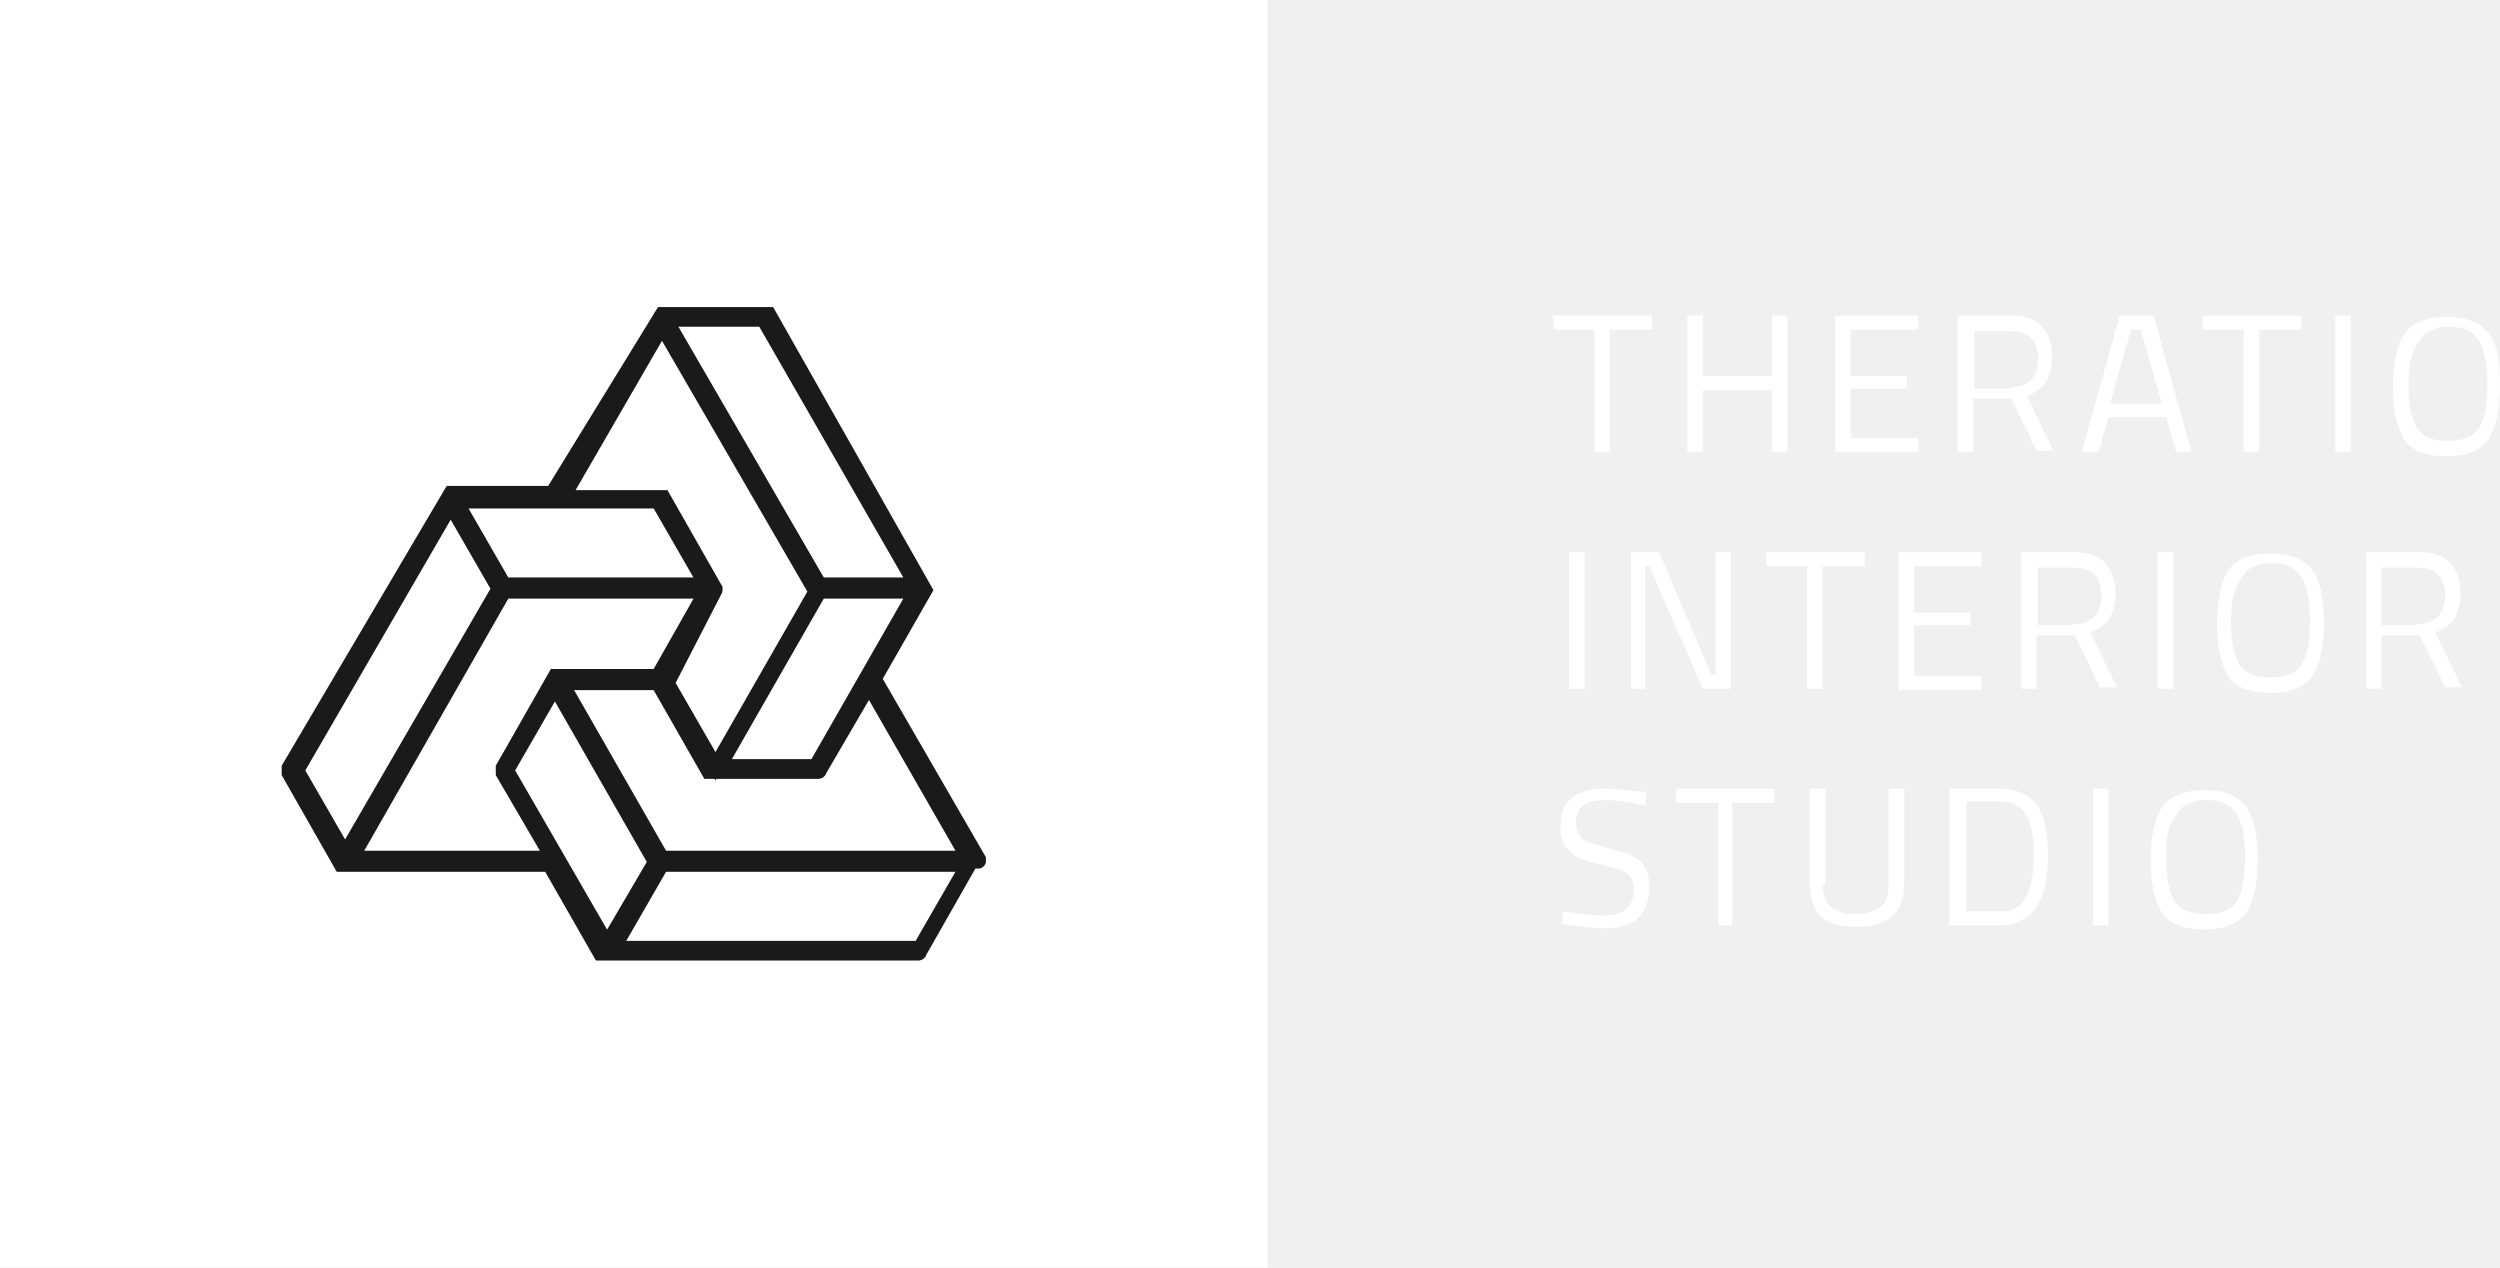
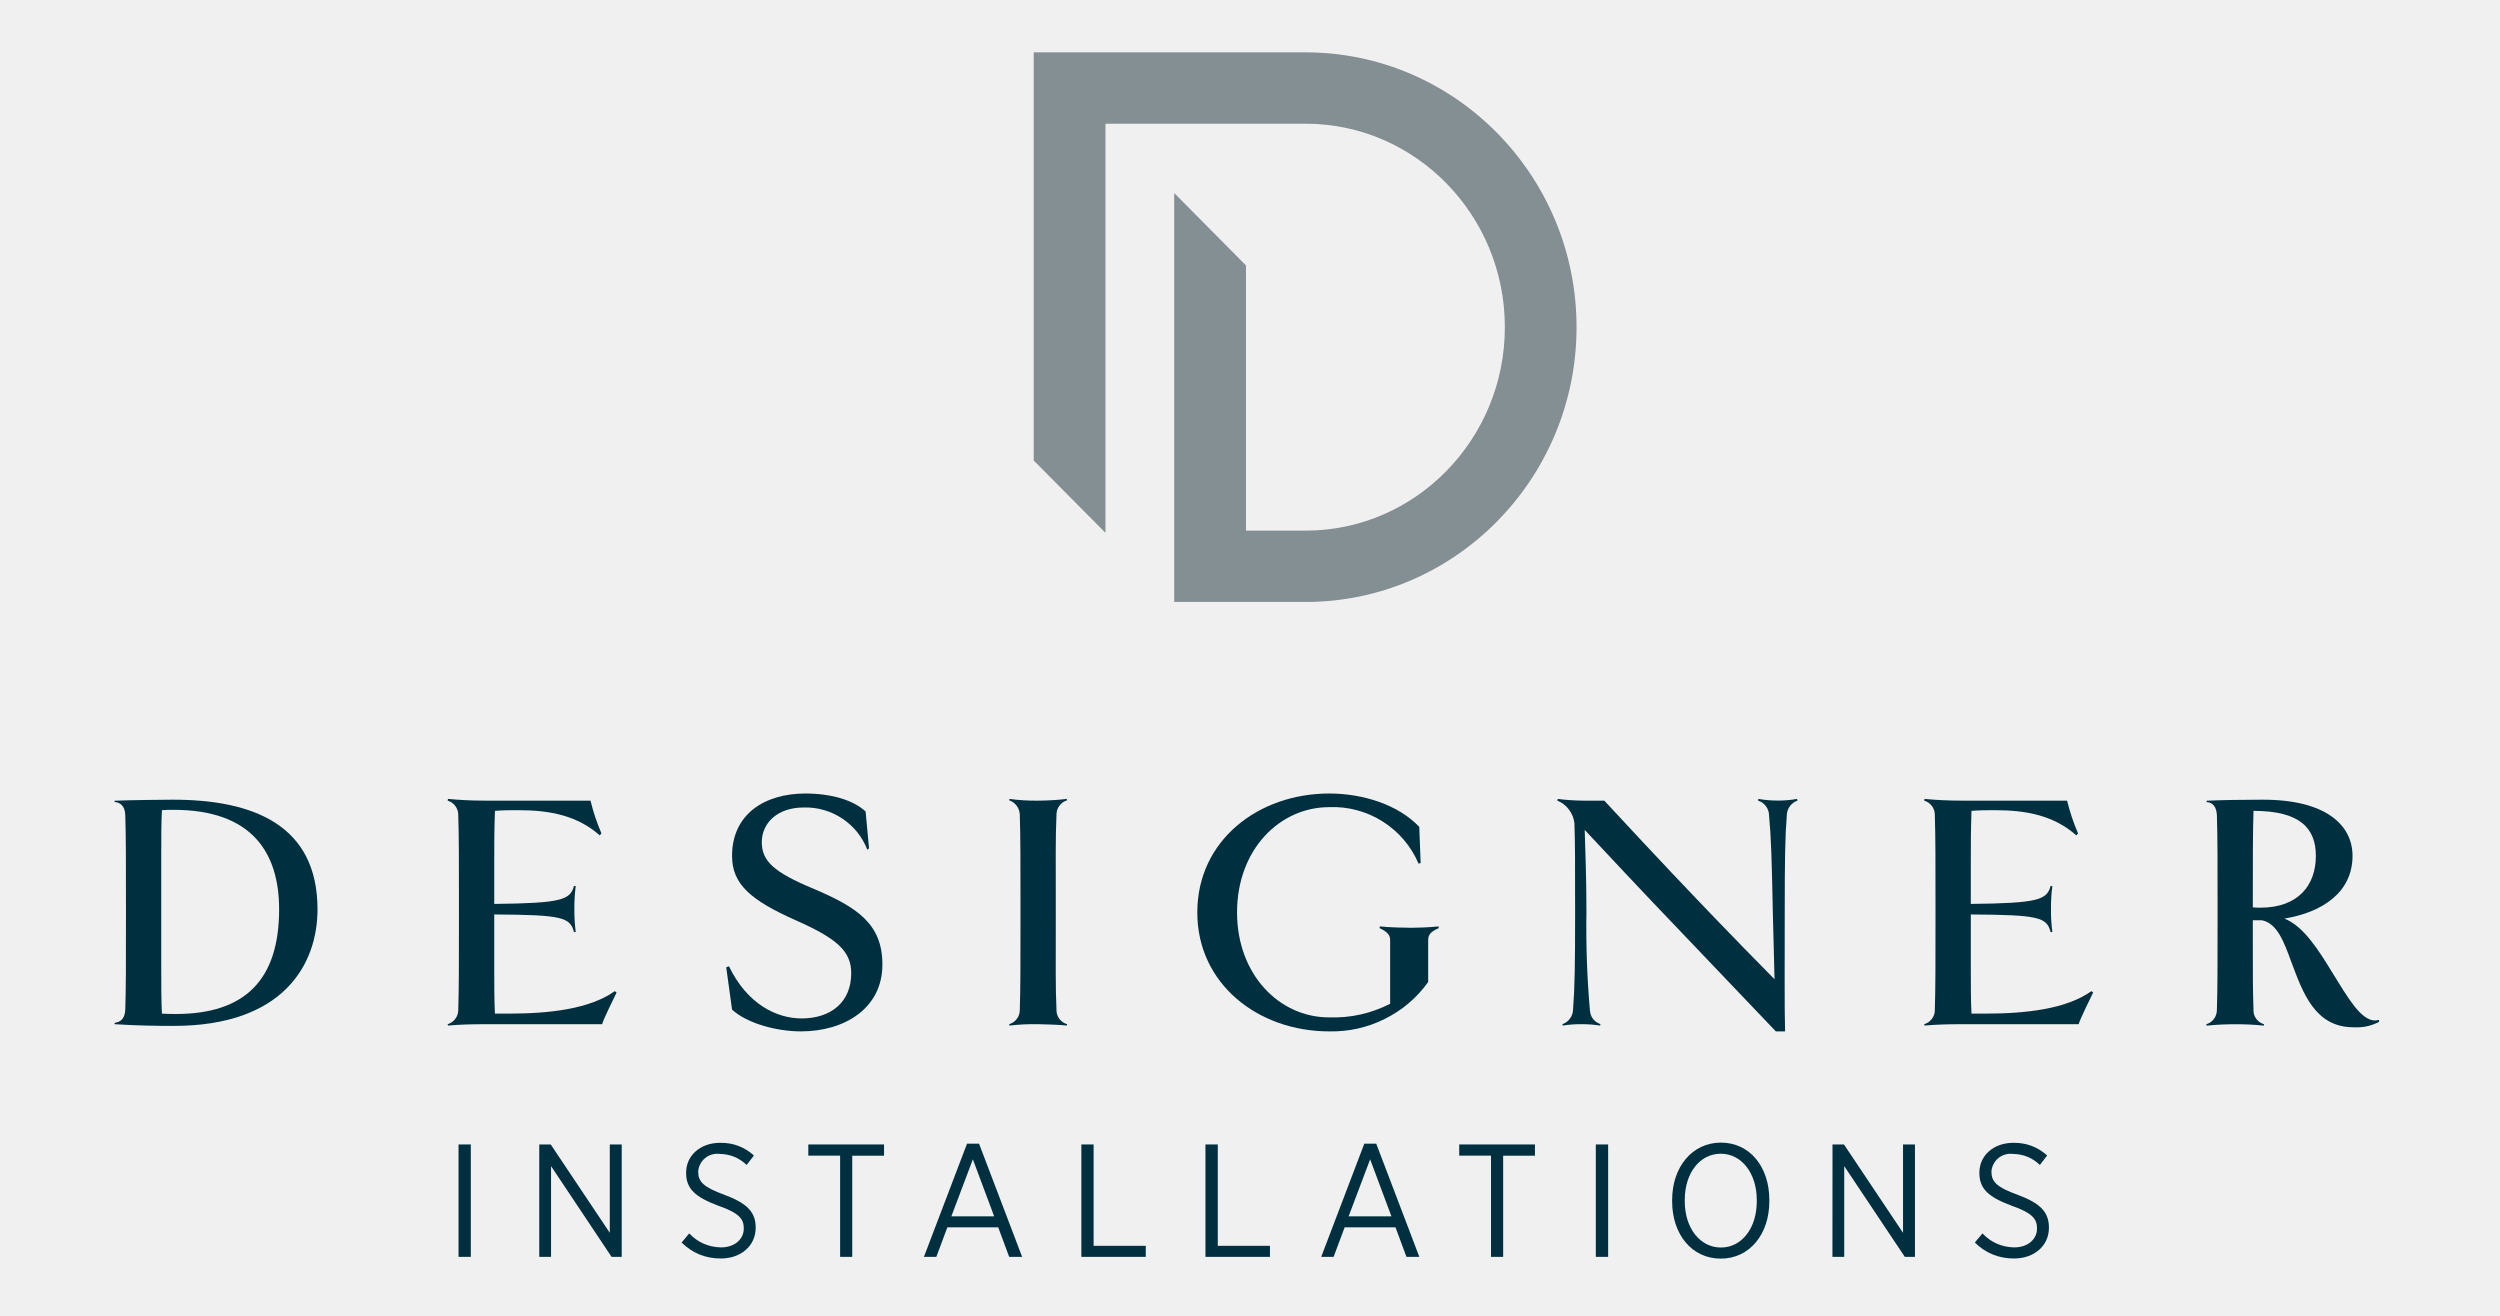
- <svg xmlns="http://www.w3.org/2000/svg" version="1.1" id="Layer_1" x="0px" y="0px" viewBox="0 0 177.5 90" style="enable-background:new 0 0 177.5 90;" xml:space="preserve">
-   <style type="text/css">
- 	.st0{fill:#FFFFFF;}
- 	.st1{fill:#1A1A1A;stroke:#1A1A1A;stroke-miterlimit:10;}
- </style>
-   <g>
-     <rect class="st0" width="90" height="90" />
-     <path class="st1" d="M69.5,61.1C69.5,61.1,69.5,61.1,69.5,61.1C69.5,61.1,69.5,61.1,69.5,61.1c0-0.1,0-0.1,0-0.1c0,0,0,0,0,0   l-7.4-12.8l3.6-6.3c0,0,0,0,0,0c0,0,0,0,0,0c0,0,0,0,0,0c0,0,0,0,0,0c0,0,0,0,0,0s0,0,0,0c0,0,0,0,0,0c0,0,0,0,0,0c0,0,0,0,0,0   c0,0,0,0,0,0L54.6,22.3c0,0,0,0,0,0c0,0,0,0,0,0c0,0,0,0,0,0c0,0,0,0,0,0c0,0,0,0-0.1,0c0,0,0,0,0,0h-7.5c0,0,0,0,0,0c0,0,0,0,0,0   c0,0,0,0,0,0c0,0,0,0,0,0c0,0,0,0,0,0c0,0,0,0,0,0c0,0,0,0,0,0c0,0,0,0,0,0c0,0,0,0,0,0c0,0,0,0,0,0L39.2,35H32c0,0,0,0,0,0   c0,0,0,0,0,0c0,0,0,0,0,0c0,0,0,0,0,0c0,0,0,0,0,0c0,0,0,0,0,0c0,0,0,0,0,0c0,0,0,0,0,0c0,0,0,0,0,0c0,0,0,0,0,0L20.5,54.5   c0,0,0,0,0,0c0,0,0,0,0,0.1c0,0,0,0,0,0.1c0,0,0,0,0,0.1c0,0,0,0,0,0.1c0,0,0,0,0,0l3.7,6.5c0,0,0,0,0,0c0,0,0,0,0,0c0,0,0,0,0,0   c0,0,0,0,0,0c0,0,0,0,0,0c0,0,0,0,0,0c0,0,0.1,0,0.1,0c0,0,0,0,0,0c0,0,0,0,0,0c0,0,0,0,0,0h14.7l3.6,6.3c0,0,0,0,0,0c0,0,0,0,0,0   c0,0,0,0,0,0c0,0,0,0,0,0c0,0,0,0,0,0c0,0,0,0,0,0c0,0,0.1,0,0.1,0c0,0,0,0,0,0c0,0,0,0,0,0c0,0,0,0,0,0h22.4c0,0,0.1,0,0.1,0   c0,0,0,0,0,0c0,0,0.1,0,0.1-0.1c0,0,0,0,0,0l3.7-6.5c0,0,0,0,0,0c0,0,0,0,0,0C69.5,61.2,69.5,61.2,69.5,61.1   C69.5,61.2,69.5,61.2,69.5,61.1C69.5,61.2,69.5,61.1,69.5,61.1C69.5,61.1,69.5,61.1,69.5,61.1z M65.3,67.3H43.6l3.4-5.9h21.7   L65.3,67.3z M36,54.7l3.4-5.9l7.1,12.4L43.1,67L36,54.7z M68.7,60.9H47l-7.1-12.4h6.8l3.6,6.3c0,0,0,0,0,0c0,0,0,0,0,0c0,0,0,0,0,0   c0,0,0,0,0,0c0,0,0,0,0,0c0,0,0,0,0,0c0,0,0.1,0,0.1,0c0,0,0,0,0,0c0,0,0,0,0,0c0,0,0,0,0,0H58c0,0,0.1,0,0.1,0c0,0,0,0,0,0   c0,0,0.1,0,0.1-0.1c0,0,0,0,0,0l3.5-6L68.7,60.9z M21.1,54.7L32,35.9l3.4,5.9L24.5,60.6L21.1,54.7z M35.8,41.5l-3.4-5.9h7h7.3   l3.4,5.9H35.8z M50.8,41.9C50.8,41.9,50.8,41.9,50.8,41.9C50.8,41.9,50.8,41.9,50.8,41.9C50.9,41.8,50.9,41.8,50.8,41.9   c0-0.1,0-0.1,0-0.1c0,0,0,0,0,0s0,0,0,0c0,0,0,0,0,0c0,0,0,0,0,0c0,0,0,0,0,0c0,0,0,0,0,0l-3.7-6.5c0,0,0,0,0,0c0,0,0,0,0,0   c0,0,0,0,0,0c0,0,0,0,0,0c0,0,0,0-0.1,0c0,0,0,0,0,0h-7l7-12.1l10.9,18.8l-7.1,12.4l-3.4-5.9L50.8,41.9z M54.2,22.7L65,41.5h-6.8   L47.3,22.7H54.2z M57.9,54.4h-6.8L58.2,42H65L57.9,54.4z M25,60.9L35.8,42h14.3L46.7,48h-7.3c0,0,0,0,0,0c0,0,0,0,0,0c0,0,0,0,0,0   c0,0,0,0,0,0c0,0,0,0,0,0c0,0,0,0,0,0c0,0,0,0,0,0c0,0,0,0,0,0c0,0,0,0,0,0c0,0,0,0,0,0l-3.7,6.5c0,0,0,0,0,0c0,0,0,0,0,0.1   c0,0,0,0,0,0.1c0,0,0,0,0,0.1c0,0,0,0,0,0.1c0,0,0,0,0,0l3.5,6H25z" />
+ <svg xmlns="http://www.w3.org/2000/svg" width="190" zoomAndPan="magnify" viewBox="0 0 142.5 75" height="100" preserveAspectRatio="xMidYMid meet" version="1.0">
+   <defs>
+     <clipPath id="22d124c992">
+       <path d="M 58 2.984 L 90 2.984 L 90 35 L 58 35 Z M 58 2.984 " clip-rule="nonzero" />
+     </clipPath>
+     <clipPath id="4cee9a80de">
+       <path d="M 6.426 45 L 19 45 L 19 59 L 6.426 59 Z M 6.426 45 " clip-rule="nonzero" />
+     </clipPath>
+     <clipPath id="b702d79132">
+       <path d="M 125 45 L 135.723 45 L 135.723 59 L 125 59 Z M 125 45 " clip-rule="nonzero" />
+     </clipPath>
+     <clipPath id="9d7c7493c3">
+       <path d="M 26 65 L 27 65 L 27 71.742 L 26 71.742 Z M 26 65 " clip-rule="nonzero" />
+     </clipPath>
+     <clipPath id="ea67f58f32">
+       <path d="M 30 65 L 36 65 L 36 71.742 L 30 71.742 Z M 30 65 " clip-rule="nonzero" />
+     </clipPath>
+     <clipPath id="16cba8ca11">
+       <path d="M 38 65 L 44 65 L 44 71.742 L 38 71.742 Z M 38 65 " clip-rule="nonzero" />
+     </clipPath>
+     <clipPath id="3b27db6e55">
+       <path d="M 46 65 L 51 65 L 51 71.742 L 46 71.742 Z M 46 65 " clip-rule="nonzero" />
+     </clipPath>
+     <clipPath id="2b27be0c15">
+       <path d="M 52 65 L 59 65 L 59 71.742 L 52 71.742 Z M 52 65 " clip-rule="nonzero" />
+     </clipPath>
+     <clipPath id="8765acc1fa">
+       <path d="M 61 65 L 66 65 L 66 71.742 L 61 71.742 Z M 61 65 " clip-rule="nonzero" />
+     </clipPath>
+     <clipPath id="83509bae70">
+       <path d="M 68 65 L 73 65 L 73 71.742 L 68 71.742 Z M 68 65 " clip-rule="nonzero" />
+     </clipPath>
+     <clipPath id="e8a74e4fdc">
+       <path d="M 75 65 L 81 65 L 81 71.742 L 75 71.742 Z M 75 65 " clip-rule="nonzero" />
+     </clipPath>
+     <clipPath id="0d57da2fed">
+       <path d="M 83 65 L 88 65 L 88 71.742 L 83 71.742 Z M 83 65 " clip-rule="nonzero" />
+     </clipPath>
+     <clipPath id="5db7e7750c">
+       <path d="M 90 65 L 92 65 L 92 71.742 L 90 71.742 Z M 90 65 " clip-rule="nonzero" />
+     </clipPath>
+     <clipPath id="126f9b737c">
+       <path d="M 95 65 L 101 65 L 101 71.742 L 95 71.742 Z M 95 65 " clip-rule="nonzero" />
+     </clipPath>
+     <clipPath id="fc021a12c9">
+       <path d="M 104 65 L 110 65 L 110 71.742 L 104 71.742 Z M 104 65 " clip-rule="nonzero" />
+     </clipPath>
+     <clipPath id="afffd1e4b8">
+       <path d="M 112 65 L 117 65 L 117 71.742 L 112 71.742 Z M 112 65 " clip-rule="nonzero" />
+     </clipPath>
+   </defs>
+   <g clip-path="url(#22d124c992)">
+     <path fill="#848f94" d="M 74.414 2.984 L 58.922 2.984 L 58.922 26.25 L 63.012 30.371 L 63.012 7.051 L 74.418 7.051 C 80.684 7.051 85.777 12.254 85.777 18.648 C 85.777 25.043 80.684 30.246 74.418 30.246 L 71.02 30.246 L 71.02 15.129 L 66.938 11.012 L 66.93 11.012 L 66.93 34.312 L 74.418 34.312 C 82.934 34.312 89.863 27.285 89.863 18.648 C 89.863 10.012 82.934 2.984 74.414 2.984 Z M 74.414 2.984 " fill-opacity="1" fill-rule="nonzero" />
  </g>
-   <g>
-     <path class="st0" d="M110.3,23.4v-1h7v1h-3v8.7h-1.1v-8.7H110.3z" />
-     <path class="st0" d="M125.8,32.1v-4.4h-4.9v4.4h-1.1v-9.7h1.1v4.3h4.9v-4.3h1.1v9.7H125.8z" />
-     <path class="st0" d="M130.3,32.1v-9.7h5.9v1h-4.8v3.3h4v0.9h-4v3.5h4.8v1H130.3z" />
-     <path class="st0" d="M140.1,28.4v3.7h-1.1v-9.7h3.6c1,0,1.8,0.2,2.3,0.7c0.5,0.5,0.8,1.2,0.8,2.2c0,1.5-0.6,2.4-1.8,2.8l1.9,3.9   h-1.2l-1.8-3.7H140.1z M142.7,27.5c1.3,0,2-0.7,2-2c0-1.4-0.7-2-2-2h-2.5v4.1H142.7z" />
-     <path class="st0" d="M147.8,32.1l2.7-9.7h2.4l2.7,9.7h-1.1l-0.7-2.5h-4.1l-0.7,2.5H147.8z M151.3,23.4l-1.5,5.3h3.7l-1.5-5.3H151.3   z" />
-     <path class="st0" d="M156.4,23.4v-1h7v1h-3v8.7h-1.1v-8.7H156.4z" />
-     <path class="st0" d="M165.8,32.1v-9.7h1.1v9.7H165.8z" />
-     <path class="st0" d="M177.5,27.4c0,1.7-0.3,3-0.8,3.8c-0.6,0.8-1.6,1.2-3,1.2s-2.5-0.4-3-1.2s-0.8-2-0.8-3.7s0.3-3,0.8-3.8   c0.6-0.8,1.6-1.2,3-1.2s2.4,0.4,3,1.2C177.3,24.4,177.5,25.6,177.5,27.4z M171,27.3c0,1.4,0.2,2.4,0.6,3.1c0.4,0.6,1.1,0.9,2.2,0.9   s1.8-0.3,2.2-0.9c0.4-0.6,0.6-1.6,0.6-3.1c0-1.4-0.2-2.5-0.6-3.1c-0.4-0.7-1.1-1-2.1-1s-1.8,0.3-2.1,1   C171.2,24.9,171,25.9,171,27.3z" />
-     <path class="st0" d="M111.4,48.9v-9.7h1.1v9.7H111.4z" />
-     <path class="st0" d="M115.8,48.9v-9.7h2l3.7,8.7h0.3v-8.7h1.1v9.7h-2l-3.8-8.7h-0.3v8.7H115.8z" />
-     <path class="st0" d="M125.4,40.2v-1h7v1h-3v8.7h-1.1v-8.7H125.4z" />
-     <path class="st0" d="M134.8,48.9v-9.7h5.9v1h-4.8v3.3h4v0.9h-4V48h4.8v1H134.8z" />
-     <path class="st0" d="M144.6,45.2v3.7h-1.1v-9.7h3.6c1,0,1.8,0.2,2.3,0.7c0.5,0.5,0.8,1.2,0.8,2.2c0,1.5-0.6,2.4-1.8,2.8l1.9,3.9   h-1.2l-1.8-3.7H144.6z M147.2,44.3c1.3,0,2-0.7,2-2c0-1.4-0.7-2-2-2h-2.5v4.1H147.2z" />
-     <path class="st0" d="M153.2,48.9v-9.7h1.1v9.7H153.2z" />
-     <path class="st0" d="M165,44.2c0,1.7-0.3,3-0.8,3.8c-0.6,0.8-1.6,1.2-3,1.2s-2.5-0.4-3-1.2s-0.8-2-0.8-3.7s0.3-3,0.8-3.8   c0.6-0.8,1.6-1.2,3-1.2s2.4,0.4,3,1.2C164.7,41.2,165,42.4,165,44.2z M158.4,44.1c0,1.4,0.2,2.4,0.6,3.1c0.4,0.6,1.1,0.9,2.2,0.9   s1.8-0.3,2.2-0.9c0.4-0.6,0.6-1.6,0.6-3.1c0-1.4-0.2-2.5-0.6-3.1c-0.4-0.7-1.1-1-2.1-1s-1.8,0.3-2.1,1   C158.6,41.7,158.4,42.7,158.4,44.1z" />
-     <path class="st0" d="M169.1,45.2v3.7H168v-9.7h3.6c1,0,1.8,0.2,2.3,0.7c0.5,0.5,0.8,1.2,0.8,2.2c0,1.5-0.6,2.4-1.8,2.8l1.9,3.9   h-1.2l-1.8-3.7H169.1z M171.6,44.3c1.3,0,2-0.7,2-2c0-1.4-0.7-2-2-2h-2.5v4.1H171.6z" />
-     <path class="st0" d="M114,56.8c-1.4,0-2.1,0.5-2.1,1.6c0,0.6,0.2,1,0.5,1.2c0.3,0.2,1,0.4,2,0.7c1,0.2,1.7,0.5,2.1,0.9   c0.4,0.3,0.6,0.9,0.6,1.7c0,2-1,3-3.1,3c-0.7,0-1.5-0.1-2.6-0.2l-0.5-0.1l0.1-0.9c1.3,0.2,2.2,0.3,2.9,0.3c1.4,0,2.1-0.6,2.1-1.9   c0-0.5-0.2-0.9-0.5-1.1c-0.3-0.2-0.9-0.4-1.7-0.6c-1.1-0.2-1.9-0.5-2.3-0.9c-0.5-0.4-0.7-1-0.7-1.9c0-1.7,1-2.6,3.1-2.6   c0.7,0,1.5,0.1,2.5,0.2l0.5,0.1l-0.1,0.9C115.5,56.9,114.6,56.8,114,56.8z" />
-     <path class="st0" d="M119,57v-1h7v1h-3v8.7H122V57H119z" />
-     <path class="st0" d="M129.4,62.8c0,1.4,0.8,2.1,2.3,2.1c0.8,0,1.4-0.2,1.8-0.5c0.4-0.3,0.6-0.9,0.6-1.6V56h1.1v6.7   c0,1.1-0.3,1.9-0.9,2.4s-1.4,0.7-2.5,0.7s-2-0.2-2.5-0.7s-0.8-1.3-0.8-2.4V56h1.1V62.8z" />
-     <path class="st0" d="M141.9,65.7h-3.5V56h3.5c1.6,0,2.6,0.6,3.1,1.9c0.3,0.7,0.4,1.7,0.4,2.8c0,2.4-0.6,4-1.8,4.6   C143.2,65.6,142.6,65.7,141.9,65.7z M144.4,60.7c0-1.9-0.4-3-1.2-3.5c-0.3-0.2-0.7-0.3-1.2-0.3h-2.4v7.8h2.4   C143.6,64.8,144.4,63.4,144.4,60.7z" />
-     <path class="st0" d="M148.6,65.7V56h1.1v9.7H148.6z" />
-     <path class="st0" d="M160.3,61c0,1.7-0.3,3-0.8,3.8c-0.6,0.8-1.6,1.2-3,1.2s-2.5-0.4-3-1.2s-0.8-2-0.8-3.7s0.3-3,0.8-3.8   c0.6-0.8,1.6-1.2,3-1.2s2.4,0.4,3,1.2C160,58,160.3,59.2,160.3,61z M153.8,60.9c0,1.4,0.2,2.4,0.6,3.1c0.4,0.6,1.1,0.9,2.2,0.9   s1.8-0.3,2.2-0.9c0.4-0.6,0.6-1.6,0.6-3.1c0-1.4-0.2-2.5-0.6-3.1c-0.4-0.7-1.1-1-2.1-1s-1.8,0.3-2.1,1   C153.9,58.5,153.8,59.5,153.8,60.9z" />
+   <path fill="#848f94" d="M 51.496 18.758 L 51.504 18.766 C 51.5 18.758 51.496 18.754 51.496 18.758 Z M 51.496 18.758 " fill-opacity="1" fill-rule="nonzero" />
+   <g clip-path="url(#4cee9a80de)">
+     <path fill="#003040" d="M 18.098 51.832 C 18.098 54.941 16.184 58.477 9.895 58.477 C 8.898 58.477 7.727 58.457 6.535 58.379 L 6.535 58.301 C 6.828 58.262 7.121 58.109 7.141 57.543 C 7.18 56.281 7.18 55.02 7.18 52.008 C 7.18 48.98 7.18 47.715 7.141 46.473 C 7.125 45.91 6.828 45.734 6.535 45.715 L 6.535 45.641 C 7.395 45.602 9.523 45.582 9.836 45.582 C 14.426 45.578 18.098 47.016 18.098 51.832 Z M 15.91 51.832 C 15.91 48.59 14.348 46.16 9.895 46.16 C 9.68 46.16 9.465 46.16 9.23 46.18 C 9.191 46.859 9.191 47.773 9.191 48.938 L 9.191 55.078 C 9.191 56.242 9.191 57.02 9.23 57.777 C 9.504 57.797 9.758 57.797 10.031 57.797 C 13.996 57.797 15.91 55.816 15.91 51.832 Z M 15.91 51.832 " fill-opacity="1" fill-rule="nonzero" />
+   </g>
+   <path fill="#003040" d="M 35.145 56.574 C 35.047 56.789 34.344 58.188 34.324 58.379 L 27.742 58.379 C 26.844 58.379 26.199 58.398 25.535 58.457 L 25.516 58.379 C 25.699 58.324 25.848 58.219 25.961 58.062 C 26.074 57.906 26.125 57.734 26.121 57.543 C 26.16 56.281 26.16 55.02 26.16 52.008 C 26.16 48.977 26.16 47.715 26.121 46.473 C 26.125 46.281 26.074 46.109 25.961 45.953 C 25.848 45.797 25.699 45.691 25.516 45.637 L 25.535 45.539 C 26.199 45.598 26.844 45.637 27.684 45.637 L 33.66 45.637 C 33.812 46.273 34.023 46.898 34.281 47.5 L 34.188 47.617 C 32.918 46.492 31.355 46.18 29.559 46.18 C 29.129 46.18 28.68 46.18 28.211 46.219 C 28.172 47.363 28.172 48.082 28.172 49.055 L 28.172 51.523 C 32.035 51.484 32.504 51.289 32.719 50.492 L 32.816 50.512 C 32.762 50.945 32.734 51.379 32.738 51.812 C 32.734 52.25 32.762 52.684 32.816 53.117 L 32.719 53.137 C 32.504 52.281 32.035 52.145 28.172 52.125 L 28.172 55.039 C 28.172 56.203 28.172 57.039 28.211 57.777 L 28.973 57.777 C 31.355 57.777 33.617 57.508 35.043 56.496 Z M 35.145 56.574 " fill-opacity="1" fill-rule="nonzero" />
+   <path fill="#003040" d="M 46.395 50.668 C 48.852 51.719 50.297 52.648 50.297 54.98 C 50.297 57.469 48.148 58.789 45.652 58.789 C 44.246 58.789 42.566 58.324 41.727 57.547 L 41.395 55.137 L 41.551 55.078 C 42.586 57.234 44.266 58.051 45.691 58.051 C 47.348 58.051 48.52 57.137 48.52 55.469 C 48.52 54.203 47.68 53.484 45.359 52.457 C 42.781 51.309 41.727 50.398 41.727 48.785 C 41.727 46.395 43.602 45.23 45.906 45.23 C 47.367 45.23 48.637 45.598 49.34 46.258 L 49.535 48.355 L 49.438 48.434 C 49.297 48.07 49.105 47.738 48.863 47.434 C 48.617 47.133 48.332 46.871 48.008 46.656 C 47.684 46.441 47.332 46.277 46.957 46.172 C 46.582 46.062 46.199 46.016 45.809 46.027 C 44.305 46.027 43.422 46.918 43.422 48.008 C 43.426 49.074 44.09 49.715 46.395 50.668 Z M 46.395 50.668 " fill-opacity="1" fill-rule="nonzero" />
+   <path fill="#003040" d="M 60.805 58.457 C 60.531 58.418 59.477 58.379 59.184 58.379 C 58.637 58.367 58.09 58.395 57.543 58.457 L 57.523 58.379 C 57.707 58.324 57.855 58.219 57.969 58.062 C 58.082 57.91 58.133 57.734 58.129 57.543 C 58.168 56.281 58.168 55.02 58.168 52.008 C 58.168 48.977 58.168 47.715 58.129 46.473 C 58.129 46.281 58.074 46.105 57.965 45.949 C 57.852 45.793 57.707 45.68 57.523 45.617 L 57.543 45.539 C 58.09 45.613 58.637 45.645 59.184 45.637 C 59.727 45.633 60.266 45.602 60.805 45.539 L 60.824 45.617 C 60.637 45.676 60.488 45.781 60.375 45.941 C 60.262 46.102 60.211 46.277 60.219 46.473 C 60.16 47.715 60.18 48.977 60.18 52.008 C 60.18 55.016 60.16 56.281 60.219 57.543 C 60.211 57.734 60.262 57.906 60.375 58.062 C 60.488 58.219 60.641 58.324 60.824 58.379 Z M 60.805 58.457 " fill-opacity="1" fill-rule="nonzero" />
+   <path fill="#003040" d="M 82.012 52.902 C 81.562 53.098 81.406 53.273 81.406 53.582 L 81.406 55.973 C 80.758 56.879 79.934 57.578 78.934 58.078 C 77.938 58.574 76.879 58.812 75.762 58.789 C 71.742 58.789 68.246 56.109 68.246 52.008 C 68.246 47.891 71.738 45.23 75.762 45.23 C 77.695 45.23 79.707 45.871 80.898 47.133 L 80.977 49.191 L 80.859 49.23 C 80.648 48.734 80.371 48.285 80.023 47.875 C 79.672 47.465 79.273 47.113 78.816 46.828 C 78.363 46.539 77.875 46.324 77.352 46.184 C 76.832 46.043 76.301 45.984 75.762 46.008 C 72.949 46.008 70.512 48.414 70.512 52.008 C 70.512 55.543 72.91 57.992 75.762 57.992 C 76.988 58.031 78.148 57.77 79.238 57.215 L 79.238 53.582 C 79.238 53.289 79.082 53.117 78.633 52.902 L 78.652 52.805 C 79.121 52.863 80.137 52.883 80.449 52.883 C 80.742 52.883 81.504 52.863 81.992 52.805 Z M 82.012 52.902 " fill-opacity="1" fill-rule="nonzero" />
+   <path fill="#003040" d="M 102.457 45.637 C 102.277 45.695 102.133 45.805 102.02 45.957 C 101.91 46.113 101.852 46.281 101.848 46.473 C 101.75 47.715 101.73 48.977 101.73 52.008 C 101.73 55.02 101.711 57.523 101.75 58.789 L 101.223 58.789 L 95.387 52.668 C 95.387 52.668 93.922 51.152 90.328 47.305 C 90.367 48.586 90.426 50.043 90.426 52.008 C 90.398 53.855 90.461 55.699 90.621 57.543 C 90.641 57.953 90.844 58.23 91.227 58.379 L 91.207 58.457 C 90.852 58.402 90.492 58.375 90.133 58.379 C 89.777 58.375 89.426 58.402 89.078 58.457 L 89.059 58.379 C 89.238 58.316 89.379 58.207 89.492 58.055 C 89.602 57.902 89.66 57.73 89.664 57.543 C 89.762 56.281 89.781 55.016 89.781 52.008 C 89.781 48.977 89.781 48.16 89.742 46.918 C 89.707 46.633 89.605 46.375 89.43 46.145 C 89.258 45.914 89.035 45.746 88.77 45.637 L 88.789 45.539 C 89.281 45.602 89.777 45.633 90.273 45.637 L 91.445 45.637 C 94.664 49.113 96.676 51.211 96.676 51.211 C 96.676 51.211 98.668 53.309 101.148 55.816 C 101.129 54.707 101.07 53.016 101.051 52.008 C 100.992 48.977 100.953 47.715 100.836 46.473 C 100.832 46.281 100.773 46.105 100.656 45.953 C 100.543 45.797 100.395 45.691 100.211 45.637 L 100.227 45.539 C 100.598 45.602 100.969 45.633 101.34 45.633 C 101.707 45.633 102.074 45.602 102.434 45.539 Z M 102.457 45.637 " fill-opacity="1" fill-rule="nonzero" />
+   <path fill="#003040" d="M 119.309 56.574 C 119.211 56.789 118.508 58.188 118.488 58.379 L 111.906 58.379 C 111.008 58.379 110.363 58.398 109.699 58.457 L 109.68 58.379 C 109.867 58.324 110.012 58.219 110.125 58.062 C 110.238 57.91 110.293 57.734 110.285 57.543 C 110.324 56.281 110.324 55.02 110.324 52.008 C 110.324 48.977 110.324 47.715 110.285 46.473 C 110.293 46.281 110.238 46.109 110.125 45.953 C 110.012 45.797 109.867 45.691 109.68 45.637 L 109.699 45.539 C 110.363 45.598 111.012 45.637 111.848 45.637 L 117.824 45.637 C 117.98 46.273 118.188 46.898 118.449 47.5 L 118.352 47.617 C 117.082 46.492 115.52 46.18 113.723 46.18 C 113.293 46.18 112.844 46.18 112.375 46.219 C 112.336 47.363 112.336 48.082 112.336 49.055 L 112.336 51.523 C 116.203 51.484 116.672 51.289 116.887 50.492 L 116.984 50.512 C 116.926 50.945 116.902 51.379 116.906 51.812 C 116.898 52.25 116.926 52.684 116.984 53.117 L 116.887 53.137 C 116.672 52.281 116.203 52.145 112.336 52.125 L 112.336 55.039 C 112.336 56.203 112.336 57.039 112.375 57.777 L 113.137 57.777 C 115.52 57.777 117.785 57.508 119.211 56.496 Z M 119.309 56.574 " fill-opacity="1" fill-rule="nonzero" />
+   <g clip-path="url(#b702d79132)">
+     <path fill="#003040" d="M 135.613 58.246 C 135.156 58.48 134.668 58.586 134.152 58.555 C 131.945 58.555 131.262 56.574 130.617 54.863 C 130.188 53.68 129.797 52.633 128.938 52.457 L 128.41 52.457 L 128.41 53.367 C 128.41 55.66 128.41 56.418 128.449 57.547 C 128.438 57.738 128.492 57.914 128.605 58.07 C 128.719 58.227 128.871 58.332 129.055 58.383 L 129.035 58.461 C 128.504 58.406 127.969 58.379 127.434 58.383 C 126.879 58.379 126.328 58.406 125.777 58.461 L 125.758 58.383 C 125.941 58.328 126.09 58.223 126.203 58.066 C 126.312 57.91 126.367 57.738 126.363 57.547 C 126.402 56.285 126.402 55.039 126.402 52.012 C 126.402 48.98 126.402 47.719 126.363 46.477 C 126.344 46.012 126.148 45.738 125.777 45.719 L 125.777 45.641 C 126.656 45.602 127.77 45.582 128.996 45.582 C 132.59 45.582 134.094 47.039 134.094 48.785 C 134.094 50.887 132.336 52.012 130.207 52.359 C 131.285 52.77 132.16 54.148 132.961 55.469 C 133.82 56.848 134.562 58.168 135.383 58.168 C 135.457 58.164 135.527 58.152 135.598 58.133 Z M 132.004 48.785 C 132.004 47.211 131.105 46.219 128.449 46.219 C 128.41 47.383 128.41 49.172 128.41 51.719 C 128.555 51.734 128.695 51.738 128.84 51.738 C 130.988 51.738 132.004 50.473 132.004 48.785 Z M 132.004 48.785 " fill-opacity="1" fill-rule="nonzero" />
+   </g>
+   <g clip-path="url(#9d7c7493c3)">
+     <path fill="#003040" d="M 26.137 65.234 L 26.836 65.234 L 26.836 71.641 L 26.137 71.641 Z M 26.137 65.234 " fill-opacity="1" fill-rule="nonzero" />
+   </g>
+   <g clip-path="url(#ea67f58f32)">
+     <path fill="#003040" d="M 30.738 65.234 L 31.391 65.234 L 34.758 70.27 L 34.758 65.234 L 35.438 65.234 L 35.438 71.641 L 34.859 71.641 L 31.41 66.469 L 31.41 71.641 L 30.738 71.641 Z M 30.738 65.234 " fill-opacity="1" fill-rule="nonzero" />
+   </g>
+   <g clip-path="url(#16cba8ca11)">
+     <path fill="#003040" d="M 38.852 70.824 L 39.285 70.305 C 39.777 70.82 40.383 71.086 41.098 71.102 C 41.871 71.102 42.395 70.637 42.395 70.031 L 42.395 70.012 C 42.395 69.48 42.129 69.141 40.957 68.73 C 39.625 68.234 39.109 67.762 39.109 66.855 L 39.109 66.836 C 39.109 65.875 39.91 65.141 41.043 65.141 C 41.781 65.129 42.426 65.371 42.973 65.863 L 42.559 66.402 C 42.129 65.992 41.613 65.781 41.016 65.773 C 40.867 65.754 40.723 65.766 40.578 65.809 C 40.434 65.848 40.305 65.918 40.191 66.012 C 40.074 66.105 39.984 66.219 39.918 66.352 C 39.848 66.48 39.809 66.621 39.797 66.77 L 39.797 66.789 C 39.797 67.348 40.086 67.668 41.297 68.105 C 42.613 68.594 43.074 69.113 43.074 69.969 L 43.074 69.984 C 43.074 71.008 42.238 71.734 41.086 71.734 C 40.219 71.734 39.473 71.434 38.852 70.824 Z M 38.852 70.824 " fill-opacity="1" fill-rule="nonzero" />
+   </g>
+   <g clip-path="url(#3b27db6e55)">
+     <path fill="#003040" d="M 47.887 65.871 L 46.074 65.871 L 46.074 65.234 L 50.391 65.234 L 50.391 65.875 L 48.578 65.875 L 48.578 71.641 L 47.887 71.641 Z M 47.887 65.871 " fill-opacity="1" fill-rule="nonzero" />
+   </g>
+   <g clip-path="url(#2b27be0c15)">
+     <path fill="#003040" d="M 55.121 65.188 L 55.805 65.188 L 58.262 71.641 L 57.523 71.641 L 56.898 69.957 L 54 69.957 L 53.371 71.641 L 52.664 71.641 Z M 56.668 69.332 L 55.453 66.082 L 54.227 69.332 Z M 56.668 69.332 " fill-opacity="1" fill-rule="nonzero" />
+   </g>
+   <g clip-path="url(#8765acc1fa)">
+     <path fill="#003040" d="M 61.637 65.234 L 62.336 65.234 L 62.336 71.012 L 65.309 71.012 L 65.309 71.641 L 61.637 71.641 Z M 61.637 65.234 " fill-opacity="1" fill-rule="nonzero" />
+   </g>
+   <g clip-path="url(#83509bae70)">
+     <path fill="#003040" d="M 68.711 65.234 L 69.414 65.234 L 69.414 71.012 L 72.387 71.012 L 72.387 71.641 L 68.711 71.641 Z M 68.711 65.234 " fill-opacity="1" fill-rule="nonzero" />
+   </g>
+   <g clip-path="url(#e8a74e4fdc)">
+     <path fill="#003040" d="M 77.766 65.188 L 78.445 65.188 L 80.902 71.641 L 80.168 71.641 L 79.543 69.957 L 76.645 69.957 L 76.016 71.641 L 75.309 71.641 Z M 79.312 69.332 L 78.098 66.082 L 76.871 69.332 Z M 79.312 69.332 " fill-opacity="1" fill-rule="nonzero" />
+   </g>
+   <g clip-path="url(#0d57da2fed)">
+     <path fill="#003040" d="M 84.988 65.871 L 83.176 65.871 L 83.176 65.234 L 87.492 65.234 L 87.492 65.875 L 85.68 65.875 L 85.68 71.641 L 84.988 71.641 Z M 84.988 65.871 " fill-opacity="1" fill-rule="nonzero" />
+   </g>
+   <g clip-path="url(#5db7e7750c)">
+     <path fill="#003040" d="M 90.961 65.234 L 91.664 65.234 L 91.664 71.641 L 90.961 71.641 Z M 90.961 65.234 " fill-opacity="1" fill-rule="nonzero" />
+   </g>
+   <g clip-path="url(#126f9b737c)">
+     <path fill="#003040" d="M 95.312 68.48 L 95.312 68.398 C 95.312 66.523 96.453 65.129 98.094 65.129 C 99.738 65.129 100.852 66.512 100.852 68.391 L 100.852 68.473 C 100.852 70.348 99.73 71.742 98.082 71.742 C 96.438 71.742 95.312 70.359 95.312 68.48 Z M 100.137 68.473 L 100.137 68.41 C 100.137 66.859 99.262 65.762 98.082 65.762 C 96.898 65.762 96.031 66.852 96.031 68.398 L 96.031 68.465 C 96.031 70.012 96.906 71.109 98.094 71.109 C 99.27 71.109 100.137 70.02 100.137 68.473 Z M 100.137 68.473 " fill-opacity="1" fill-rule="nonzero" />
+   </g>
+   <g clip-path="url(#fc021a12c9)">
+     <path fill="#003040" d="M 104.453 65.234 L 105.105 65.234 L 108.473 70.27 L 108.473 65.234 L 109.152 65.234 L 109.152 71.641 L 108.574 71.641 L 105.121 66.469 L 105.121 71.641 L 104.449 71.641 Z M 104.453 65.234 " fill-opacity="1" fill-rule="nonzero" />
+   </g>
+   <g clip-path="url(#afffd1e4b8)">
+     <path fill="#003040" d="M 112.566 70.824 L 113 70.305 C 113.492 70.82 114.098 71.086 114.812 71.102 C 115.586 71.102 116.109 70.637 116.109 70.031 L 116.109 70.012 C 116.109 69.48 115.844 69.141 114.676 68.73 C 113.34 68.234 112.824 67.762 112.824 66.855 L 112.824 66.836 C 112.824 65.875 113.625 65.141 114.758 65.141 C 115.496 65.129 116.141 65.371 116.688 65.863 L 116.273 66.402 C 115.844 65.992 115.328 65.781 114.73 65.773 C 114.582 65.754 114.438 65.766 114.293 65.809 C 114.148 65.848 114.02 65.918 113.906 66.012 C 113.789 66.105 113.699 66.219 113.633 66.352 C 113.562 66.48 113.523 66.621 113.512 66.77 L 113.512 66.789 C 113.512 67.348 113.797 67.668 115.012 68.105 C 116.328 68.594 116.789 69.113 116.789 69.969 L 116.789 69.984 C 116.789 71.008 115.953 71.734 114.801 71.734 C 113.934 71.734 113.188 71.434 112.566 70.824 Z M 112.566 70.824 " fill-opacity="1" fill-rule="nonzero" />
  </g>
</svg>
